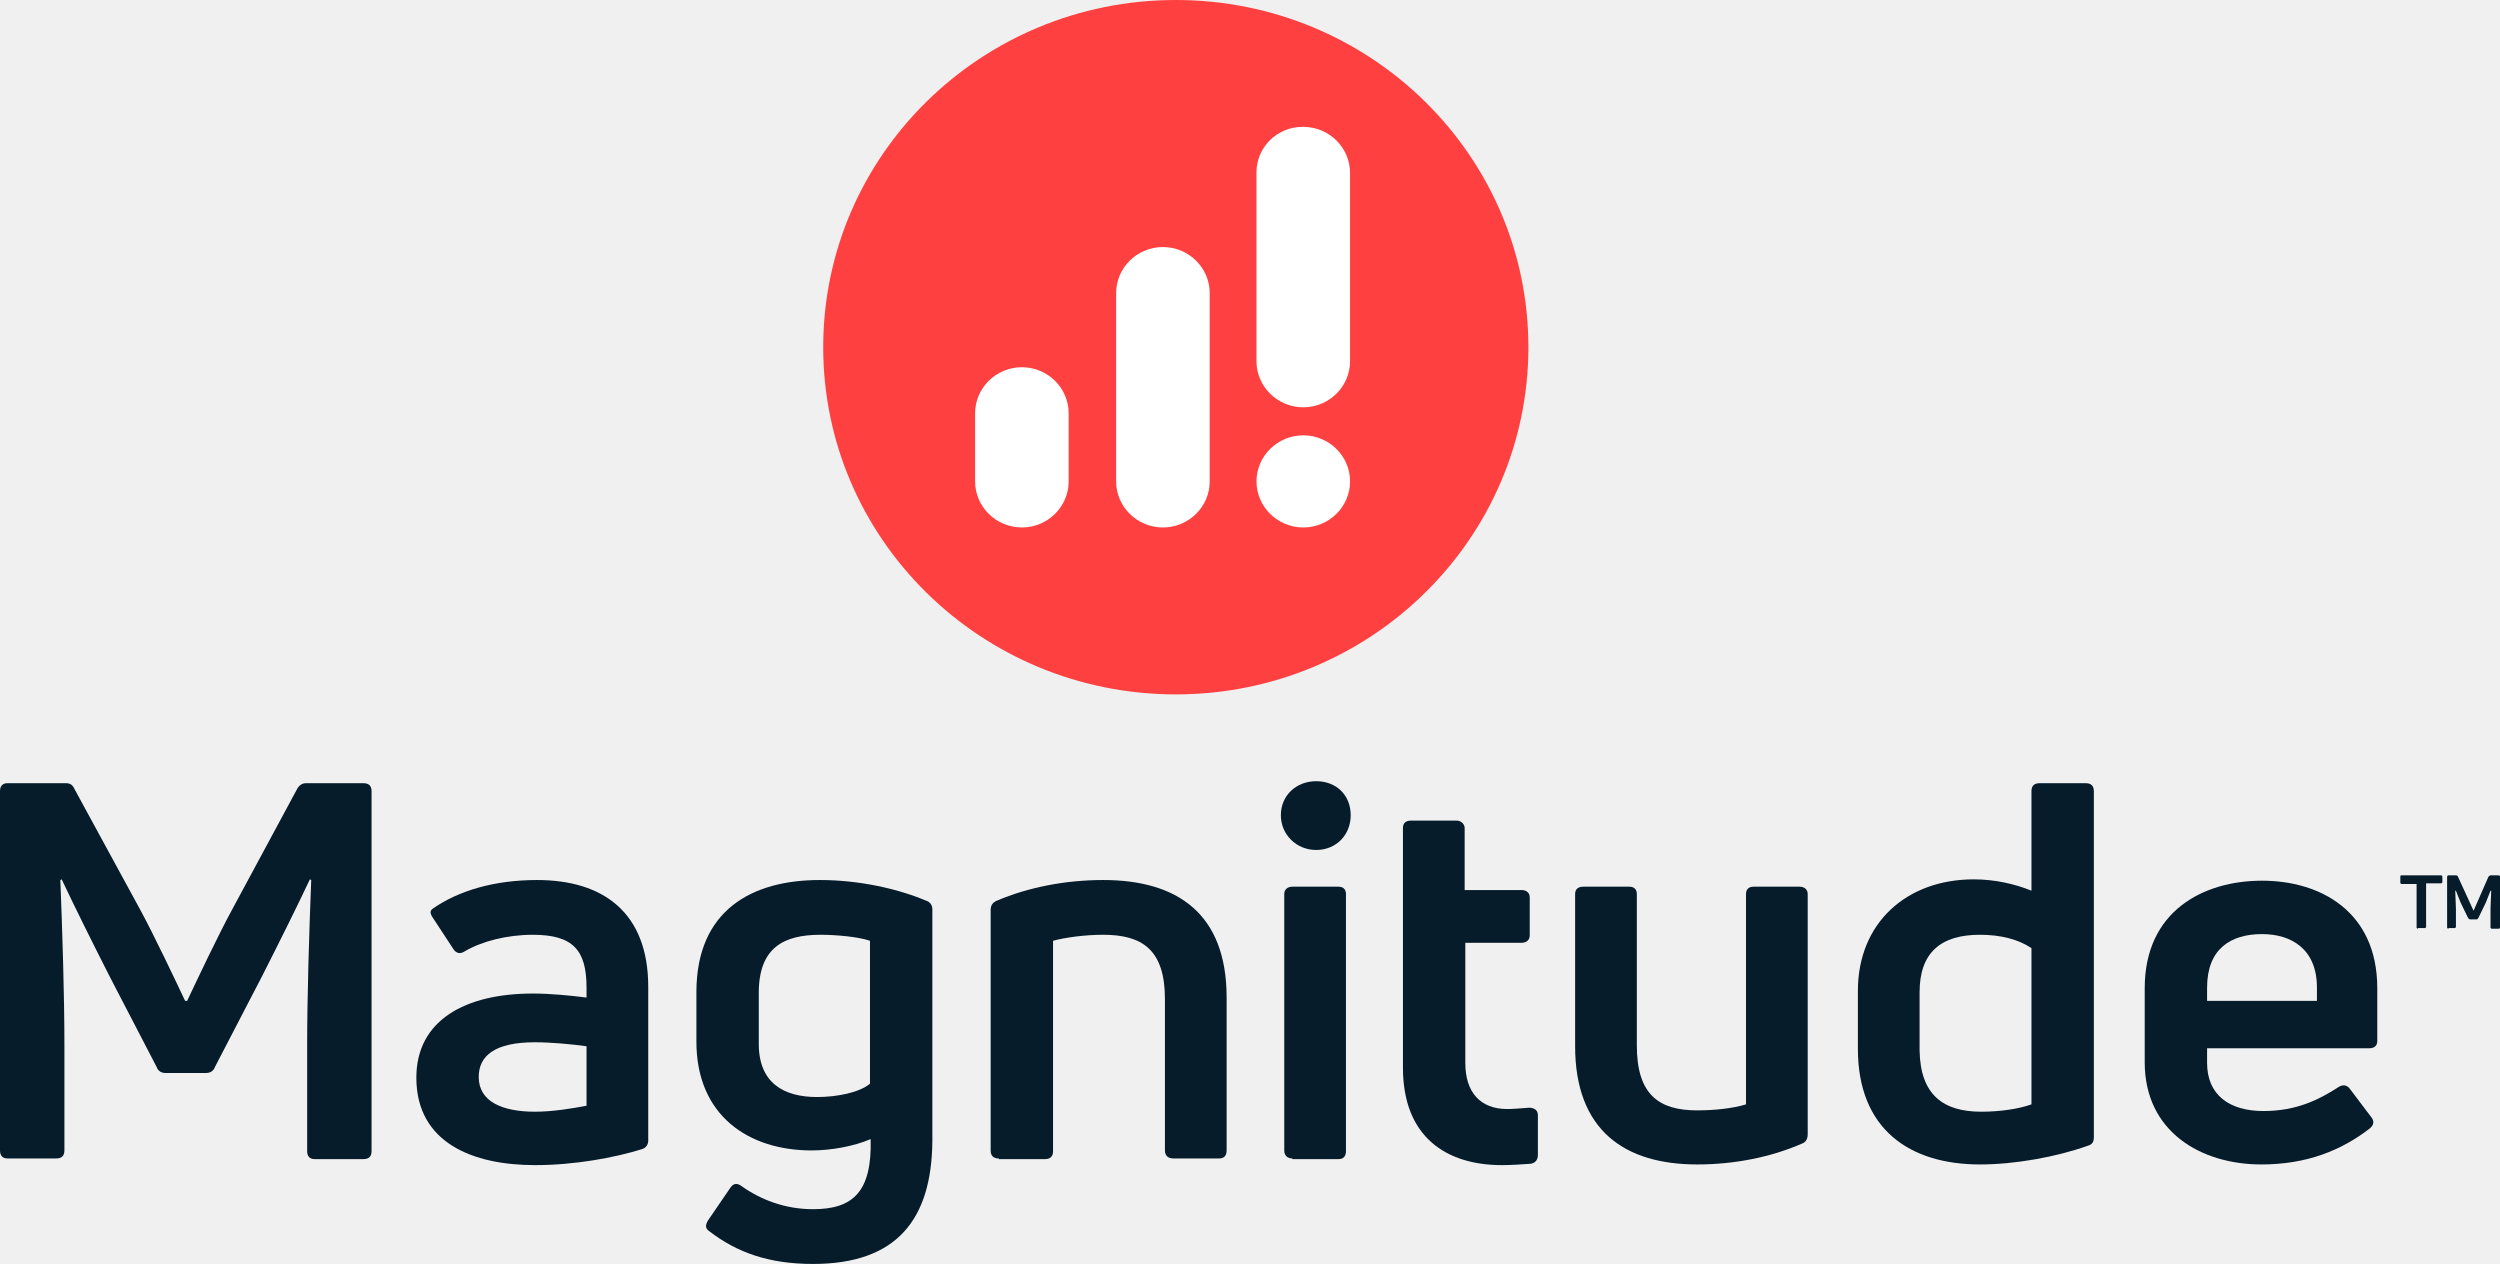
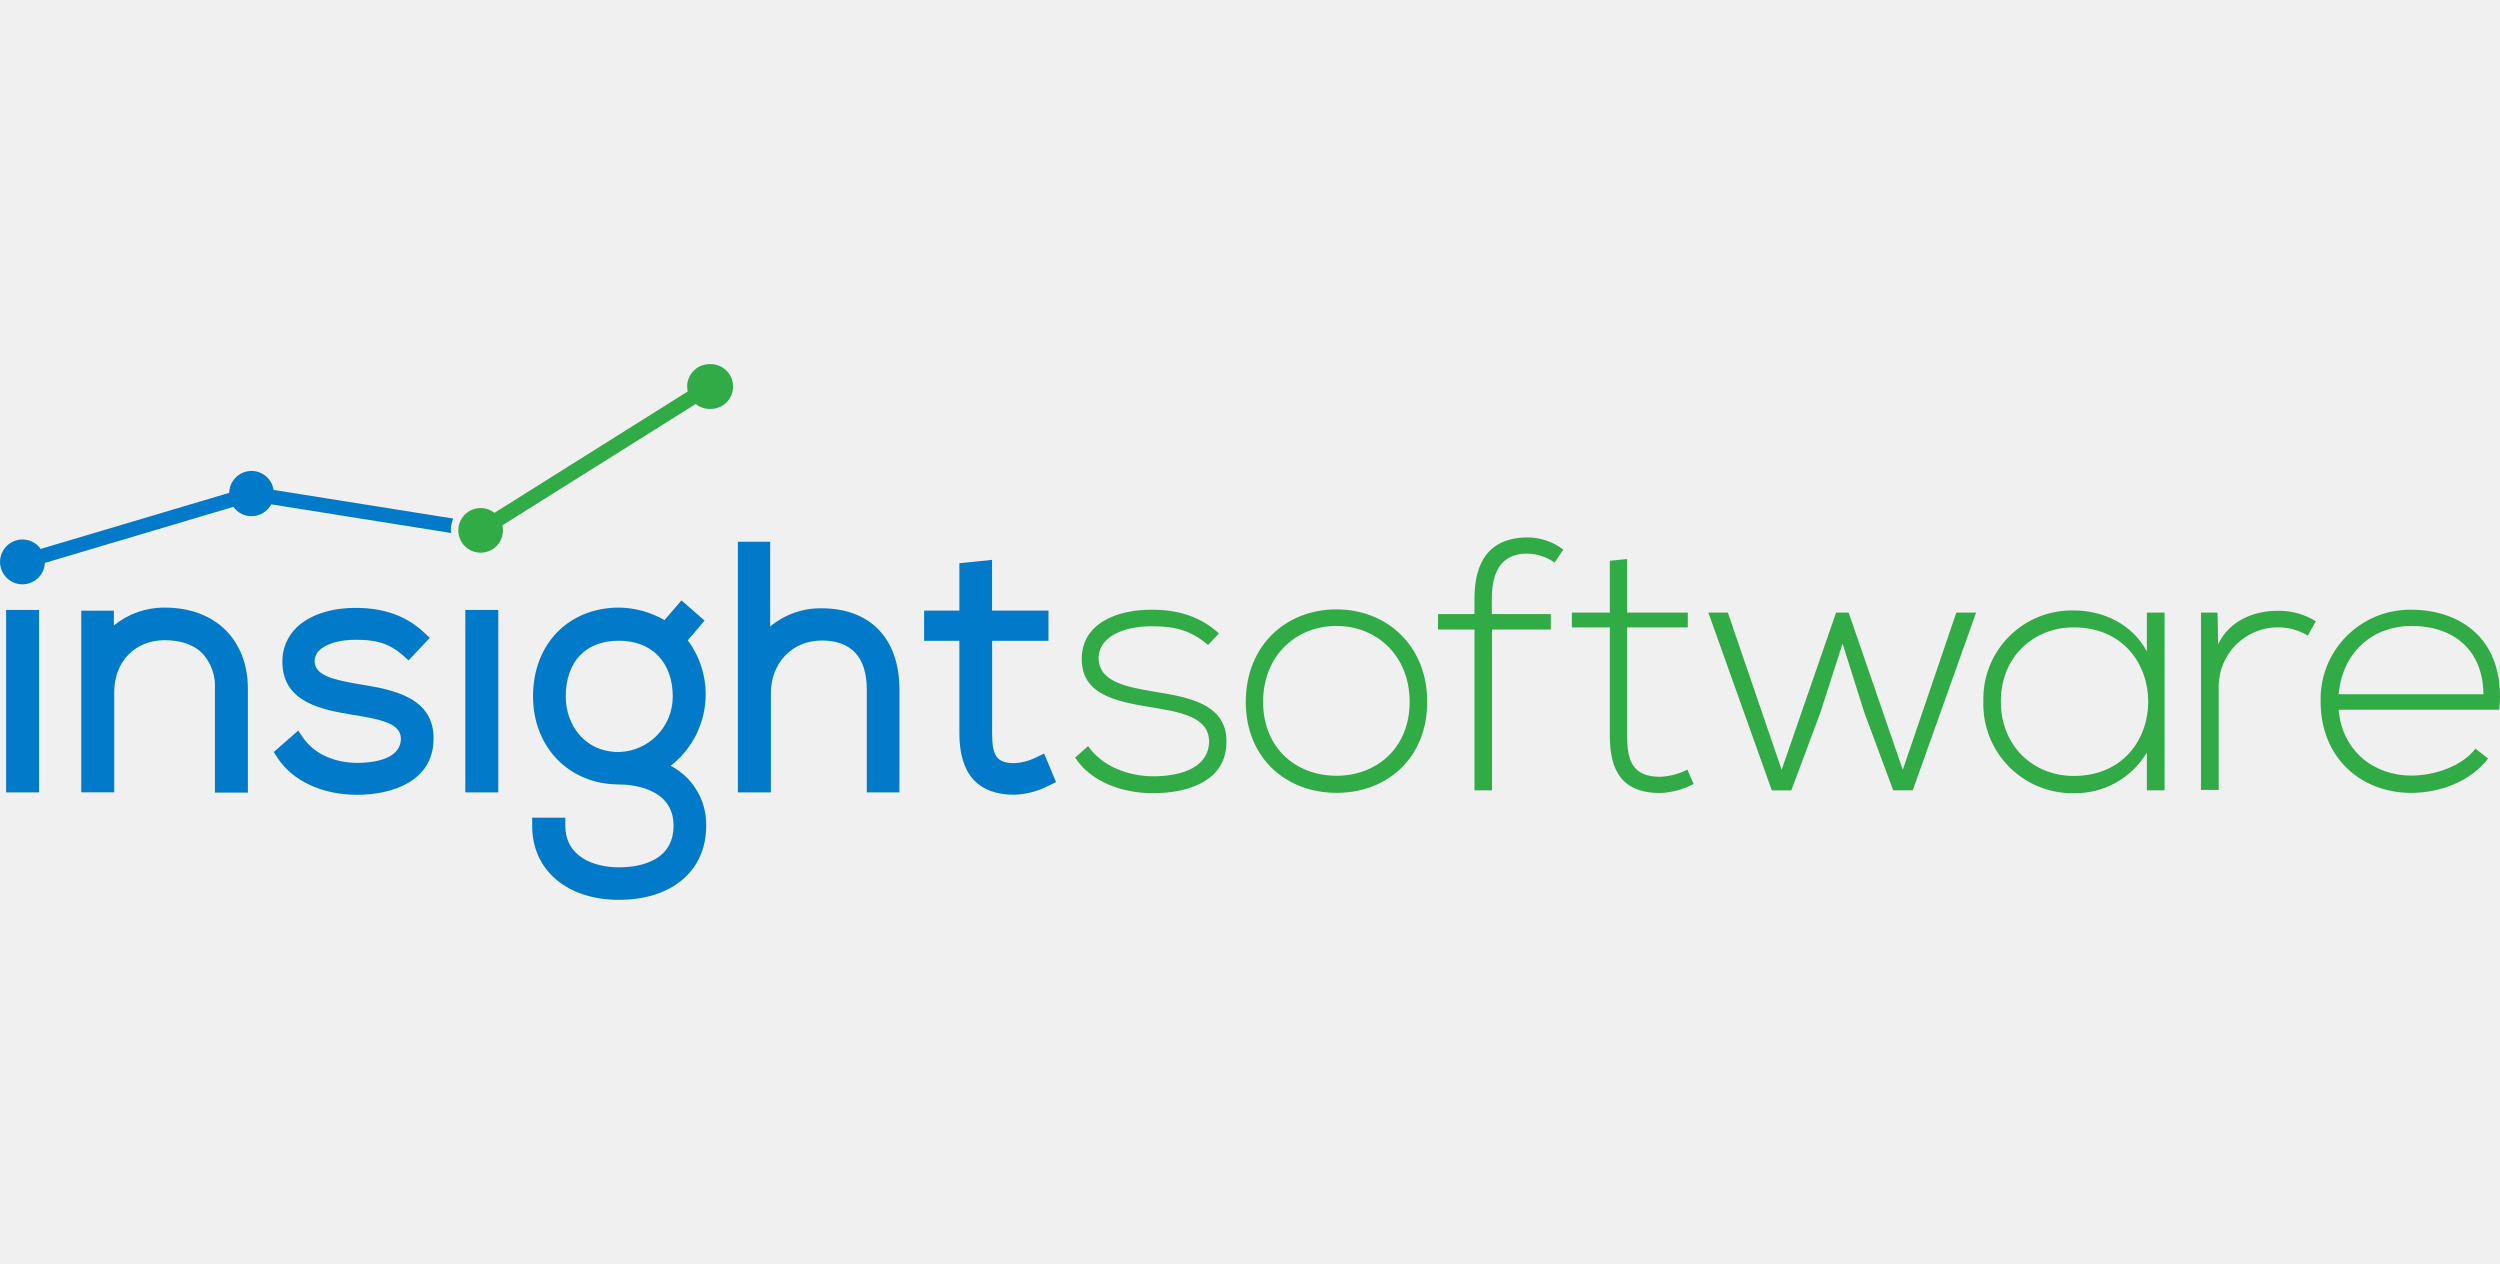
- <svg xmlns="http://www.w3.org/2000/svg" width="269" height="136" viewBox="0 0 269 136" fill="none">
-   <g clip-path="url(#clip0)">
-     <path d="M162.193 119.332C162.703 119.332 163.652 119.261 164.527 119.189C165.111 119.189 165.476 119.476 165.476 119.979V124.29C165.476 124.721 165.257 125.152 164.673 125.224C163.725 125.295 162.484 125.367 161.609 125.367C155.626 125.367 150.957 122.35 150.957 114.878V89.086C150.957 88.583 151.249 88.296 151.833 88.296H156.721C157.158 88.296 157.523 88.583 157.596 89.014V95.768H163.725C164.235 95.768 164.6 96.055 164.6 96.558V100.653C164.6 101.156 164.235 101.443 163.725 101.443H157.669V114.375C157.669 117.536 159.274 119.332 162.193 119.332Z" fill="#061C2B" />
-     <path d="M126.516 74.717C147.469 74.717 164.455 57.991 164.455 37.359C164.455 16.726 147.469 0 126.516 0C105.564 0 88.578 16.726 88.578 37.359C88.578 57.991 105.564 74.717 126.516 74.717Z" fill="#FF4040" />
-     <path d="M114.988 51.799V44.471C114.988 41.741 112.726 39.514 109.954 39.514C107.182 39.514 104.92 41.741 104.92 44.471V51.799C104.92 54.529 107.182 56.756 109.954 56.756C112.726 56.756 114.988 54.529 114.988 51.799Z" fill="white" />
-     <path d="M130.164 51.799V31.539C130.164 28.809 127.902 26.582 125.13 26.582C122.357 26.582 120.096 28.809 120.096 31.539V51.799C120.096 54.529 122.357 56.756 125.13 56.756C127.902 56.756 130.164 54.529 130.164 51.799Z" fill="white" />
-     <path d="M145.266 38.867V18.608C145.266 15.877 143.004 13.65 140.231 13.65H140.158C137.386 13.65 135.197 15.877 135.197 18.536V38.867C135.197 41.598 137.459 43.825 140.231 43.825C143.004 43.825 145.266 41.598 145.266 38.867Z" fill="white" />
-     <path d="M145.267 51.799C145.267 49.069 143.006 46.842 140.233 46.842C137.461 46.842 135.199 49.069 135.199 51.799C135.199 54.529 137.461 56.756 140.233 56.756C143.006 56.756 145.267 54.529 145.267 51.799Z" fill="white" />
-     <path d="M0.803 124.649C0.292 124.649 0 124.361 0 123.786V85.135C0 84.56 0.292 84.272 0.803 84.272H7.077C7.515 84.272 7.807 84.416 8.025 84.919L15.029 97.779C16.561 100.581 18.969 105.682 19.918 107.693H20.137C21.085 105.682 23.493 100.581 25.025 97.779L31.956 84.919C32.175 84.488 32.539 84.272 32.904 84.272H39.106C39.689 84.272 39.981 84.56 39.981 85.135V123.858C39.981 124.433 39.689 124.72 39.106 124.72H33.853C33.342 124.72 33.05 124.433 33.05 123.858V112.435C33.05 107.119 33.269 100.222 33.488 94.69L33.342 94.618C31.956 97.564 30.059 101.371 28.162 105.107L23.128 114.806C22.982 115.237 22.617 115.453 22.179 115.453H17.802C17.364 115.453 16.999 115.237 16.853 114.806L11.819 105.107C9.922 101.371 8.025 97.564 6.639 94.618L6.493 94.69C6.712 100.222 6.931 107.119 6.931 112.435V123.786C6.931 124.361 6.639 124.649 6.056 124.649H0.803Z" fill="#061C2B" />
-     <path d="M57.785 94.69C64.935 94.69 69.751 98.211 69.751 106.185V122.709C69.751 123.141 69.532 123.5 69.094 123.643C66.103 124.577 61.798 125.368 57.566 125.368C50.927 125.368 44.799 122.997 44.799 115.956C44.799 109.778 50.052 106.904 57.348 106.904C59.245 106.904 61.36 107.119 63.111 107.335V106.257C63.111 102.234 61.652 100.582 57.348 100.582C54.502 100.582 51.803 101.3 49.979 102.378C49.541 102.665 49.103 102.593 48.812 102.162L46.55 98.714C46.258 98.283 46.258 97.995 46.55 97.78C49.322 95.84 53.189 94.69 57.785 94.69ZM57.566 119.62C59.463 119.62 61.652 119.261 63.111 118.974V112.579C61.579 112.364 59.318 112.148 57.566 112.148C53.262 112.148 51.511 113.585 51.511 115.884C51.511 118.543 54.065 119.62 57.566 119.62Z" fill="#061C2B" />
-     <path d="M87.481 136.001C82.739 136.001 79.31 134.779 76.319 132.48C75.881 132.193 75.881 131.834 76.173 131.331L78.581 127.81C78.872 127.379 79.237 127.236 79.748 127.595C81.864 129.104 84.49 130.109 87.481 130.109C91.786 130.109 93.829 128.241 93.683 122.566C91.859 123.356 89.378 123.787 87.335 123.787C80.55 123.787 74.933 120.051 74.933 112.077V106.76C74.933 97.923 80.915 94.69 88.211 94.69C92.443 94.69 96.601 95.624 99.665 96.918C100.103 97.061 100.322 97.421 100.322 97.852V122.781C100.249 131.187 96.528 136.001 87.481 136.001ZM87.919 118.04C90.108 118.04 92.516 117.537 93.61 116.603V101.228C92.37 100.797 89.962 100.582 88.284 100.582C84.344 100.582 81.645 101.947 81.645 106.832V112.148C81.572 116.603 84.417 118.04 87.919 118.04Z" fill="#061C2B" />
-     <path d="M107.471 124.649C106.888 124.649 106.596 124.362 106.596 123.787V97.923C106.596 97.492 106.742 97.133 107.252 96.918C110.608 95.481 114.621 94.69 118.707 94.69C126.659 94.69 131.985 98.283 131.985 107.335V123.787C131.985 124.362 131.693 124.649 131.183 124.649H126.222C125.711 124.649 125.346 124.362 125.346 123.787V107.479C125.346 102.162 122.865 100.582 118.707 100.582C116.737 100.582 114.621 100.869 113.308 101.228V123.859C113.308 124.434 113.016 124.721 112.432 124.721H107.471V124.649Z" fill="#061C2B" />
-     <path d="M141.615 91.457C139.499 91.457 137.821 89.804 137.821 87.721C137.821 85.565 139.499 84.057 141.615 84.057C143.804 84.057 145.336 85.565 145.336 87.721C145.336 89.804 143.804 91.457 141.615 91.457ZM139.062 124.648C138.551 124.648 138.186 124.361 138.186 123.786V96.198C138.186 95.695 138.551 95.408 139.062 95.408H144.023C144.533 95.408 144.825 95.695 144.825 96.198V123.858C144.825 124.433 144.533 124.72 144.023 124.72H139.062V124.648Z" fill="#061C2B" />
-     <path d="M193.634 95.408C194.144 95.408 194.509 95.696 194.509 96.198V122.062C194.509 122.565 194.29 122.924 193.852 123.068C190.569 124.505 186.63 125.295 182.617 125.295C174.81 125.295 169.484 121.631 169.484 112.579V96.198C169.484 95.696 169.776 95.408 170.36 95.408H175.321C175.832 95.408 176.124 95.696 176.124 96.198V112.507C176.124 117.823 178.531 119.476 182.617 119.476C184.514 119.476 186.484 119.26 187.87 118.829V96.198C187.87 95.696 188.162 95.408 188.672 95.408H193.634Z" fill="#061C2B" />
-     <path d="M218.586 85.135C218.586 84.56 218.878 84.272 219.462 84.272H224.423C225.007 84.272 225.299 84.56 225.299 85.135V122.35C225.299 122.852 225.153 123.14 224.642 123.284C221.213 124.505 216.763 125.295 213.042 125.295C205.454 125.295 199.909 121.487 199.909 112.866V106.616C199.909 99.288 205.162 94.618 212.385 94.618C214.647 94.618 216.835 95.121 218.586 95.839V85.135V85.135ZM213.188 119.62C215.157 119.62 217.2 119.332 218.586 118.829V102.018C217.2 101.084 215.303 100.581 213.042 100.581C208.883 100.581 206.548 102.449 206.548 106.76V113.01C206.621 117.823 209.102 119.62 213.188 119.62Z" fill="#061C2B" />
-     <path d="M255.795 112.004C255.795 112.507 255.503 112.794 254.92 112.794H237.483V114.375C237.483 117.824 239.89 119.548 243.538 119.548C247.113 119.548 249.521 118.326 251.637 116.961C252.074 116.674 252.512 116.746 252.804 117.105L255.139 120.194C255.503 120.625 255.43 121.056 254.993 121.416C251.928 123.787 248.208 125.295 243.319 125.295C236.826 125.295 230.771 121.775 230.771 114.303V106.329C230.771 97.995 237.118 94.762 243.392 94.762C249.667 94.762 255.795 98.067 255.795 106.329V112.004V112.004ZM243.392 100.509C240.036 100.509 237.483 102.09 237.483 106.257V107.694H249.302V106.257C249.302 102.162 246.602 100.509 243.392 100.509Z" fill="#061C2B" />
-     <path d="M260.172 99.935C260.099 99.935 260.026 99.863 260.026 99.791V95.121H258.421C258.348 95.121 258.275 95.05 258.275 94.978V94.331C258.275 94.188 258.348 94.188 258.421 94.188H262.653C262.726 94.188 262.799 94.259 262.799 94.331V94.906C262.799 94.978 262.726 95.05 262.653 95.05H261.048V99.719C261.048 99.791 260.975 99.863 260.902 99.863H260.172V99.935ZM263.455 99.935C263.382 99.935 263.309 99.863 263.309 99.791V94.331C263.309 94.259 263.382 94.188 263.455 94.188H264.258C264.331 94.188 264.404 94.188 264.477 94.331L266.155 97.995L267.76 94.331C267.833 94.259 267.906 94.188 267.979 94.188H268.854C268.927 94.188 269 94.259 269 94.331V99.791C269 99.863 268.927 99.935 268.854 99.935H268.125C268.052 99.935 267.979 99.863 267.979 99.791V97.78L268.052 95.84H267.979L267.468 97.133L266.666 98.785C266.593 98.857 266.593 98.929 266.447 98.929H265.79C265.717 98.929 265.644 98.857 265.571 98.785L264.769 97.133L264.258 95.84H264.185L264.258 97.78V99.719C264.258 99.791 264.185 99.863 264.112 99.863H263.455V99.935Z" fill="#061C2B" />
+ <svg xmlns="http://www.w3.org/2000/svg" width="269" height="136" viewBox="0 0 448 96" fill="none">
+   <path fill="#007AC9" d="M80.786 29.778a5.205 5.205 0 0 1 .442-2.1l-32.202-5.132a4 4 0 0 0-7.954.521L7.297 33.115a4.016 4.016 0 1 0 .742 2.508l33.779-10.048a3.988 3.988 0 0 0 6.779-.45l32.241 5.139a4.782 4.782 0 0 1-.053-.486z" />
+   <path fill="#31ab46" d="M127.15.004a4.011 4.011 0 0 0-4.012 4.009 4.242 4.242 0 0 0 .106.883L88.607 26.652a4 4 0 1 0 1.523 3.123 3.678 3.678 0 0 0-.106-.883l34.643-21.745a3.953 3.953 0 0 0 2.483.883 4.018 4.018 0 1 0 0-8.026z" />
+   <g fill="#007AC9">
+     <path d="M1.092 44.056h5.91v32.687h-5.91zM29.501 43.632a14.21 14.21 0 0 0-9.092 3.2v-2.653h-5.848v32.563h5.91V58.783c0-5.439 3.677-9.262 8.941-9.315 2.924 0 5.246.768 6.8 2.3a8.665 8.665 0 0 1 2.3 6.481v18.538h5.91V58.242c-.007-8.9-5.856-14.61-14.921-14.61zM64.875 57.441l-1.046-.177c-4.032-.706-7.373-1.492-7.443-3.929a2.591 2.591 0 0 1 .8-2c1.205-1.236 3.757-1.978 6.681-1.934 3.181 0 5.68.459 8.294 2.746l1.055.945 3.8-4.035-1.081-1.015c-3.075-2.887-7.151-4.353-12.051-4.353-4.528-.053-8.48 1.263-10.82 3.594a8.39 8.39 0 0 0-2.463 6.181c.071 7.3 7.417 8.52 12.8 9.412 5.148.83 8.516 1.58 8.436 4.362-.142 3.806-5.494 4.221-7.78 4.221-4.138 0-7.754-1.651-9.676-4.415l-.948-1.369-4.375 3.836.691 1.068c2.712 4.141 8.028 6.6 14.24 6.6 6.5 0 13.5-2.552 13.691-9.712.345-7.827-7.568-9.152-12.805-10.026zM83.386 44.056h5.91v32.687h-5.91zM120.178 71.975a16.19 16.19 0 0 0 3.066-22.48l3.023-3.532-4.156-3.62-3.022 3.532a16.758 16.758 0 0 0-8.135-2.243c-9.092 0-15.436 6.552-15.436 15.893 0 9.156 6.486 15.8 15.436 15.8 1.63 0 9.747.353 9.747 7.39s-7.47 7.461-9.747 7.461c-4.661 0-9.65-1.96-9.65-7.461v-1.434h-5.937v1.475c0 7.947 6.256 13.244 15.56 13.244 9.49 0 15.622-5.218 15.622-13.244a11.843 11.843 0 0 0-6.371-10.781zm-9.268-2.462c-6.256 0-9.526-4.989-9.526-9.916 0-6.287 3.544-10.03 9.526-10.03s9.65 3.938 9.65 10.03a9.923 9.923 0 0 1-9.65 9.916zM147.222 43.756a14.076 14.076 0 0 0-9.207 3.267V31.827h-5.786v44.916h5.91V59.022c0-5.5 3.828-9.492 9.1-9.492s8.09 2.949 8.09 8.768v18.445h5.848V58.298c.002-9.091-5.209-14.542-13.955-14.542zM187.107 69.785l-1.4.671a9.624 9.624 0 0 1-3.934 1.051c-3.093 0-3.988-1.2-3.988-5.351V49.583h10.1V44.17h-10.109v-9.094l-5.857.6v8.494h-6.318v5.412h6.318v16.574c0 7.3 3.314 11.01 9.845 11.01a14.324 14.324 0 0 0 6.2-1.651l1.276-.609z" />
+   </g>
+   <g fill="#31ab46">
+     <path d="M216.473 50.334c-3.234-2.834-6.407-3.355-9.96-3.355-4.98-.062-9.747 1.81-9.641 5.872.133 4.3 5.715 5.086 9.7 5.8 5.7.962 13.522 1.934 13.2 9.342-.195 7.064-7.505 8.9-13.141 8.9s-11.192-2.084-13.974-6.384l2.331-2.057c2.658 3.8 7.443 5.412 11.715 5.412 3.881 0 9.747-1.033 9.96-6.066.133-4.574-5.175-5.474-10.412-6.313-6.2-1.033-12.361-2.19-12.406-8.573s6.2-8.962 12.68-8.9c4.652 0 8.728 1.289 11.9 4.256zM223.243 60.523c0-10.127 7.24-16.573 16.234-16.573s16.278 6.446 16.278 16.573-7.249 16.308-16.243 16.308-16.269-6.189-16.269-16.308zm29.366 0c0-8.256-5.884-13.606-13.132-13.606s-13.132 5.351-13.132 13.606 5.884 13.244 13.132 13.244 13.132-4.997 13.132-13.244zM264.227 76.381v-28.82h-6.531v-2.772h6.531v-2.834c0-6.322 2.525-10.9 9.579-10.9a10.48 10.48 0 0 1 6.336 2.19l-1.551 2.322a8.758 8.758 0 0 0-4.918-1.616c-4.005 0-6.336 2.455-6.336 8v2.838h10.569v2.772h-10.542v28.82zM291.581 34.926v9.607h10.873v2.649h-10.873v19.424c0 4.318.886 7.346 5.893 7.346a11.792 11.792 0 0 0 4.909-1.289l1.108 2.578a13.987 13.987 0 0 1-6.017 1.616c-6.8 0-8.994-4-8.994-10.251V47.181h-6.8v-2.648h6.8v-9.289zM342.763 76.381h-3.5l-5.175-13.933-3.9-12.361-4.008 12.436L321 76.39h-3.491L306.14 44.533h3.491l9.641 28.166 9.748-28.166h2.26l9.7 28.166 9.59-28.166h3.544zM387.893 44.532v31.849h-3.172v-6.773a14.951 14.951 0 0 1-13.07 7.284 15.958 15.958 0 0 1-16.234-16.44 15.847 15.847 0 0 1 16.23-16.308c5.175 0 10.421 2.384 13.07 7.346v-6.958zm-29.346 15.92c0 8 5.822 13.35 13.07 13.35 17.793 0 17.793-26.63 0-26.63-7.215.002-13.07 5.289-13.07 13.28zM397.376 44.533l.124 5.669c2.012-4.318 6.54-6 10.634-6a12.546 12.546 0 0 1 6.859 1.872l-1.427 2.578a10.3 10.3 0 0 0-5.432-1.483 10.614 10.614 0 0 0-10.545 10.6v18.542h-3.173V44.533zM415.851 60.453a16.038 16.038 0 0 1 16.23-16.441c8.994 0 17.014 5.483 15.791 17.924h-28.791c.647 7.479 6.407 11.8 13 11.8 4.209 0 9.127-1.678 11.52-4.83l2.26 1.766c-3.137 4.141-8.666 6.163-13.77 6.163-9-.004-16.24-6.264-16.24-16.382zm29.18-1.289c-.071-7.872-5.25-12.247-12.95-12.247-6.593 0-12.291 4.415-13 12.247z" />
  </g>
  <defs>
    <clipPath id="clip0">
      <rect width="269" height="136" fill="white" />
    </clipPath>
  </defs>
</svg>
